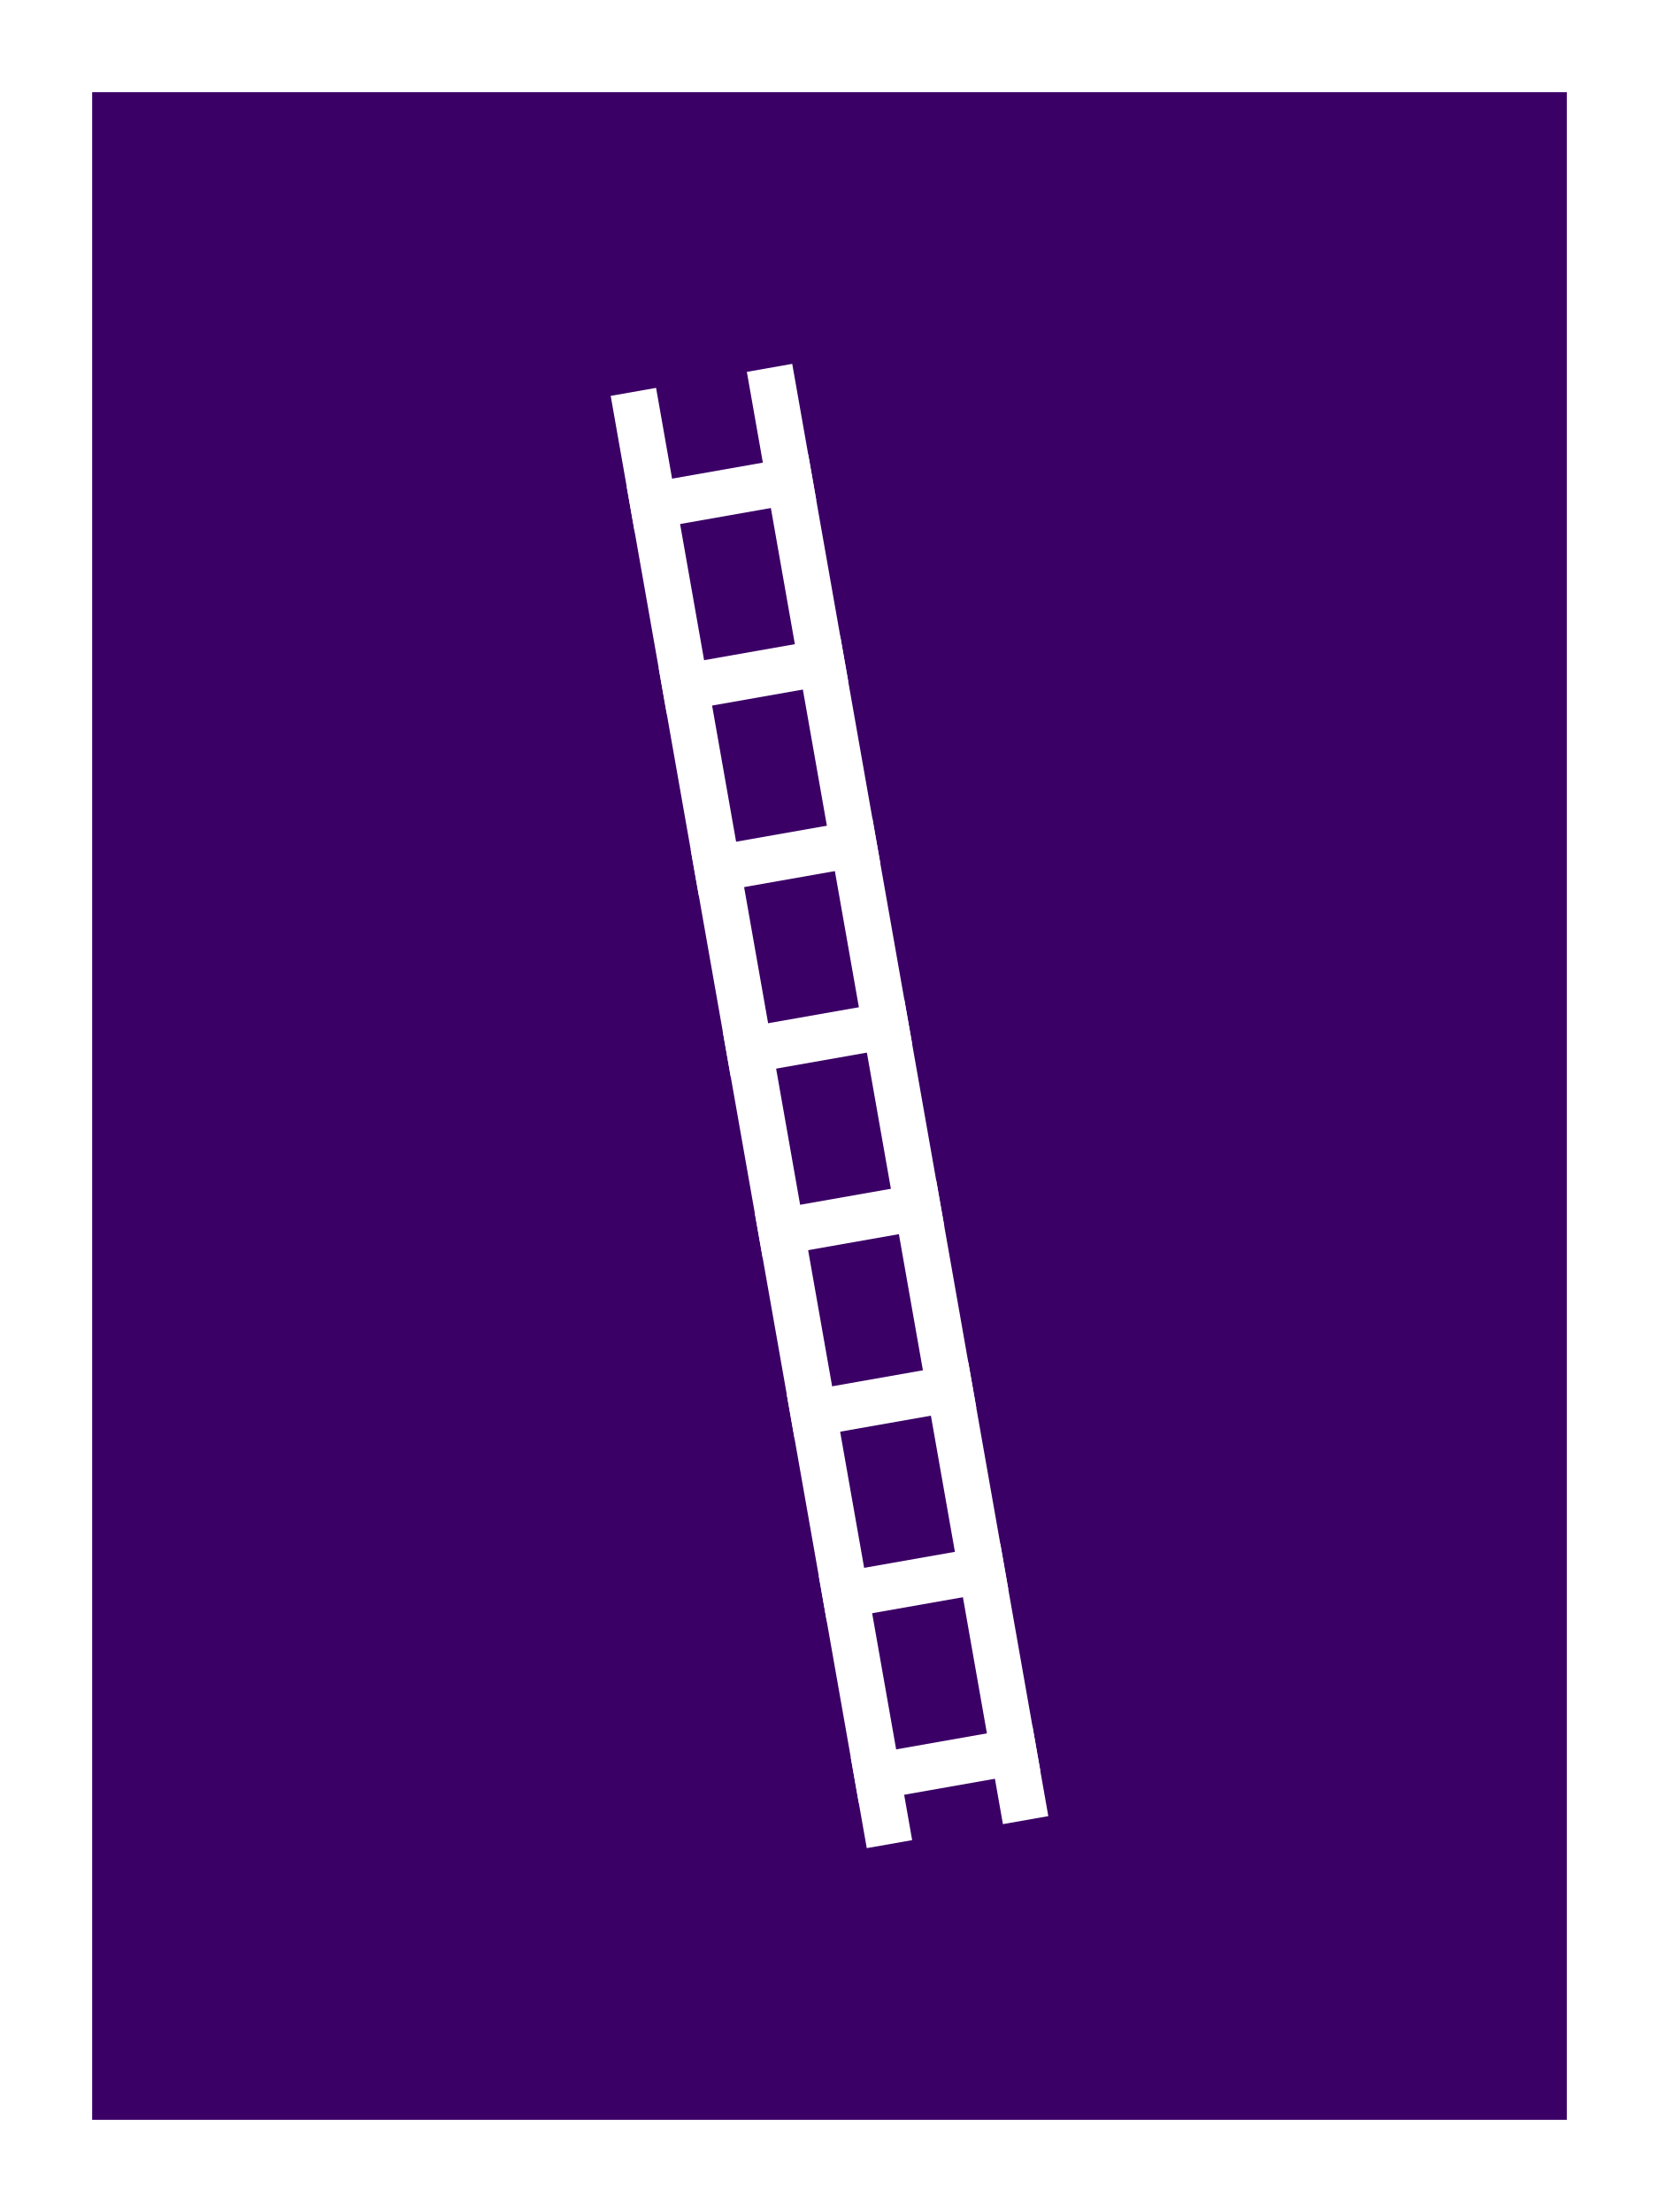
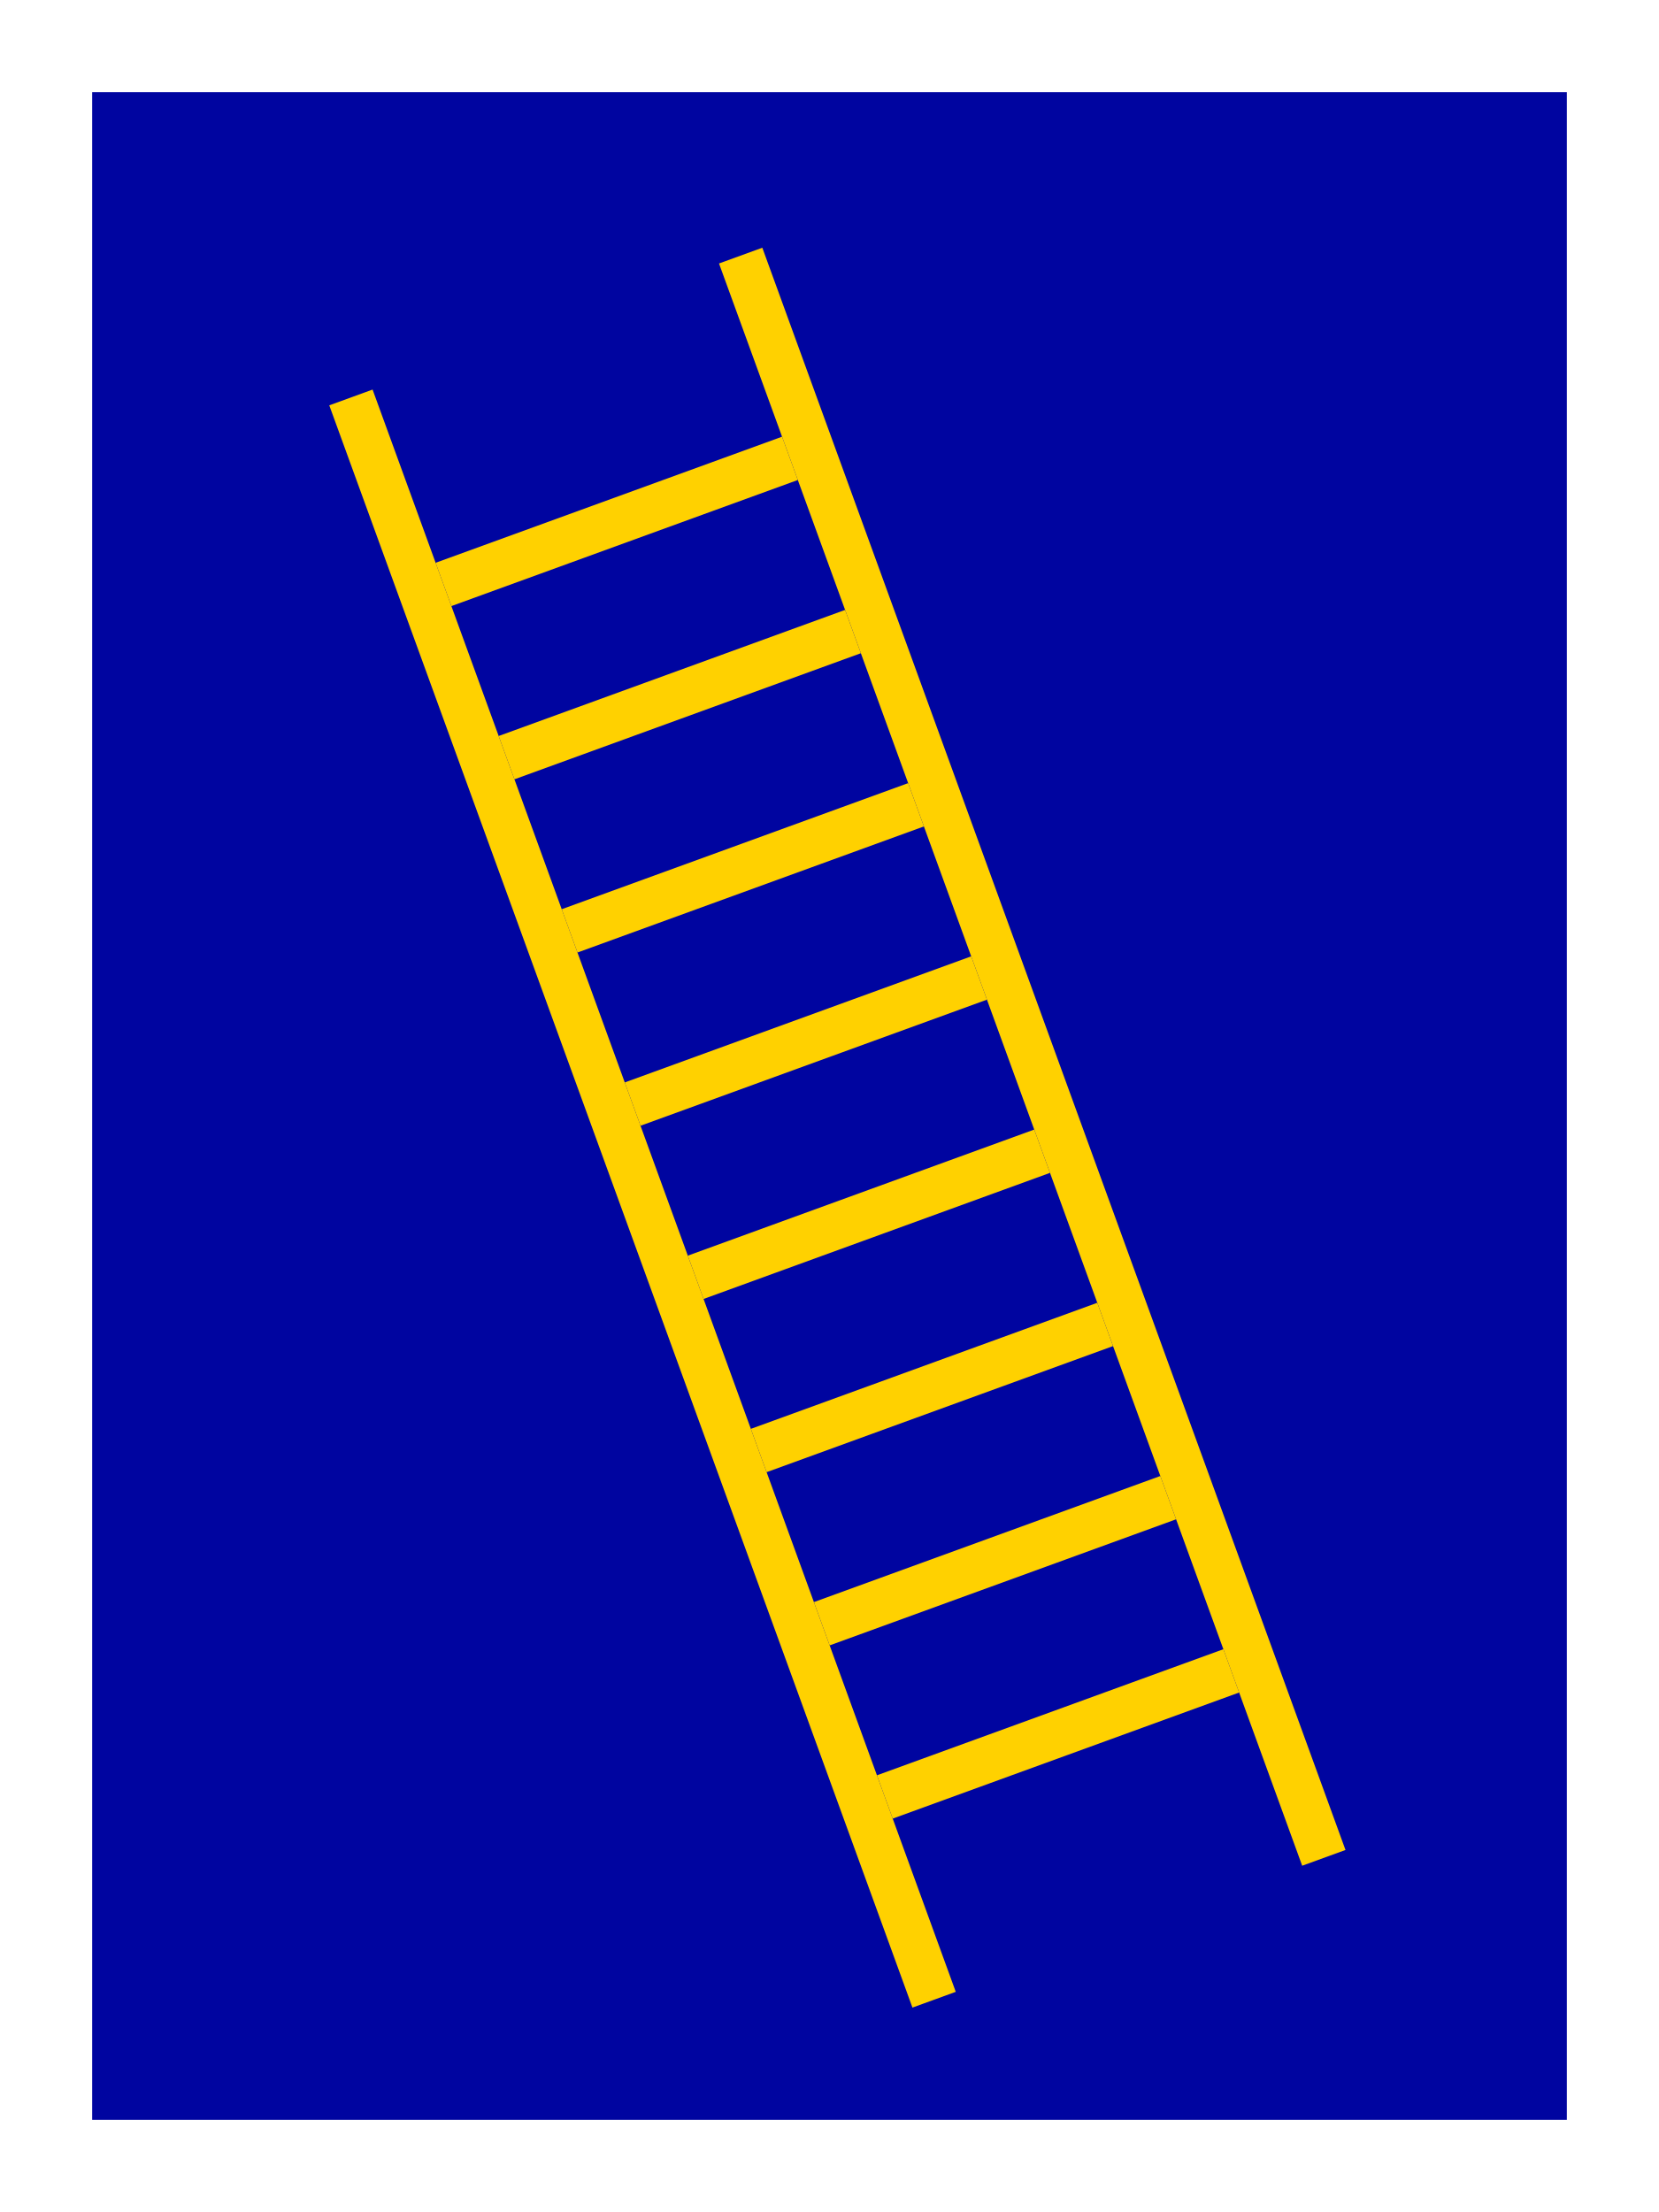
<svg xmlns="http://www.w3.org/2000/svg" width="72" height="96" viewBox="0 0 72 96">
  <rect x="0" y="0" width="72" height="96" fill="white" />
-   <rect x="4" y="4" width="64" height="88" fill="#3B0066" />
-   <g transform="rotate(-10, 36, 48)">
-     <rect x="32" y="16" width="2" height="64" fill="white" />
-     <rect x="38" y="16" width="2" height="64" fill="white" />
-     <rect x="32" y="20" width="8" height="2" fill="white" />
-     <rect x="32" y="28" width="8" height="2" fill="white" />
-     <rect x="32" y="36" width="8" height="2" fill="white" />
-     <rect x="32" y="44" width="8" height="2" fill="white" />
-     <rect x="32" y="52" width="8" height="2" fill="white" />
-     <rect x="32" y="60" width="8" height="2" fill="white" />
-     <rect x="32" y="68" width="8" height="2" fill="white" />
-     <rect x="32" y="76" width="8" height="2" fill="white" />
+   <rect x="4" y="4" width="64" height="88" fill="rgb(0,5,160)" />
+   <g transform="rotate(-20, 36, 48)">
+     <rect x="26" y="12" width="2" height="74" fill="rgb(255,209,0)" />
+     <rect x="44" y="12" width="2" height="74" fill="rgb(255,209,0)" />
+     <rect x="28" y="20" width="16" height="2" fill="rgb(255,209,0)" />
+     <rect x="28" y="28" width="16" height="2" fill="rgb(255,209,0)" />
+     <rect x="28" y="36" width="16" height="2" fill="rgb(255,209,0)" />
+     <rect x="28" y="44" width="16" height="2" fill="rgb(255,209,0)" />
+     <rect x="28" y="52" width="16" height="2" fill="rgb(255,209,0)" />
+     <rect x="28" y="60" width="16" height="2" fill="rgb(255,209,0)" />
+     <rect x="28" y="68" width="16" height="2" fill="rgb(255,209,0)" />
+     <rect x="28" y="76" width="16" height="2" fill="rgb(255,209,0)" />
  </g>
</svg>
